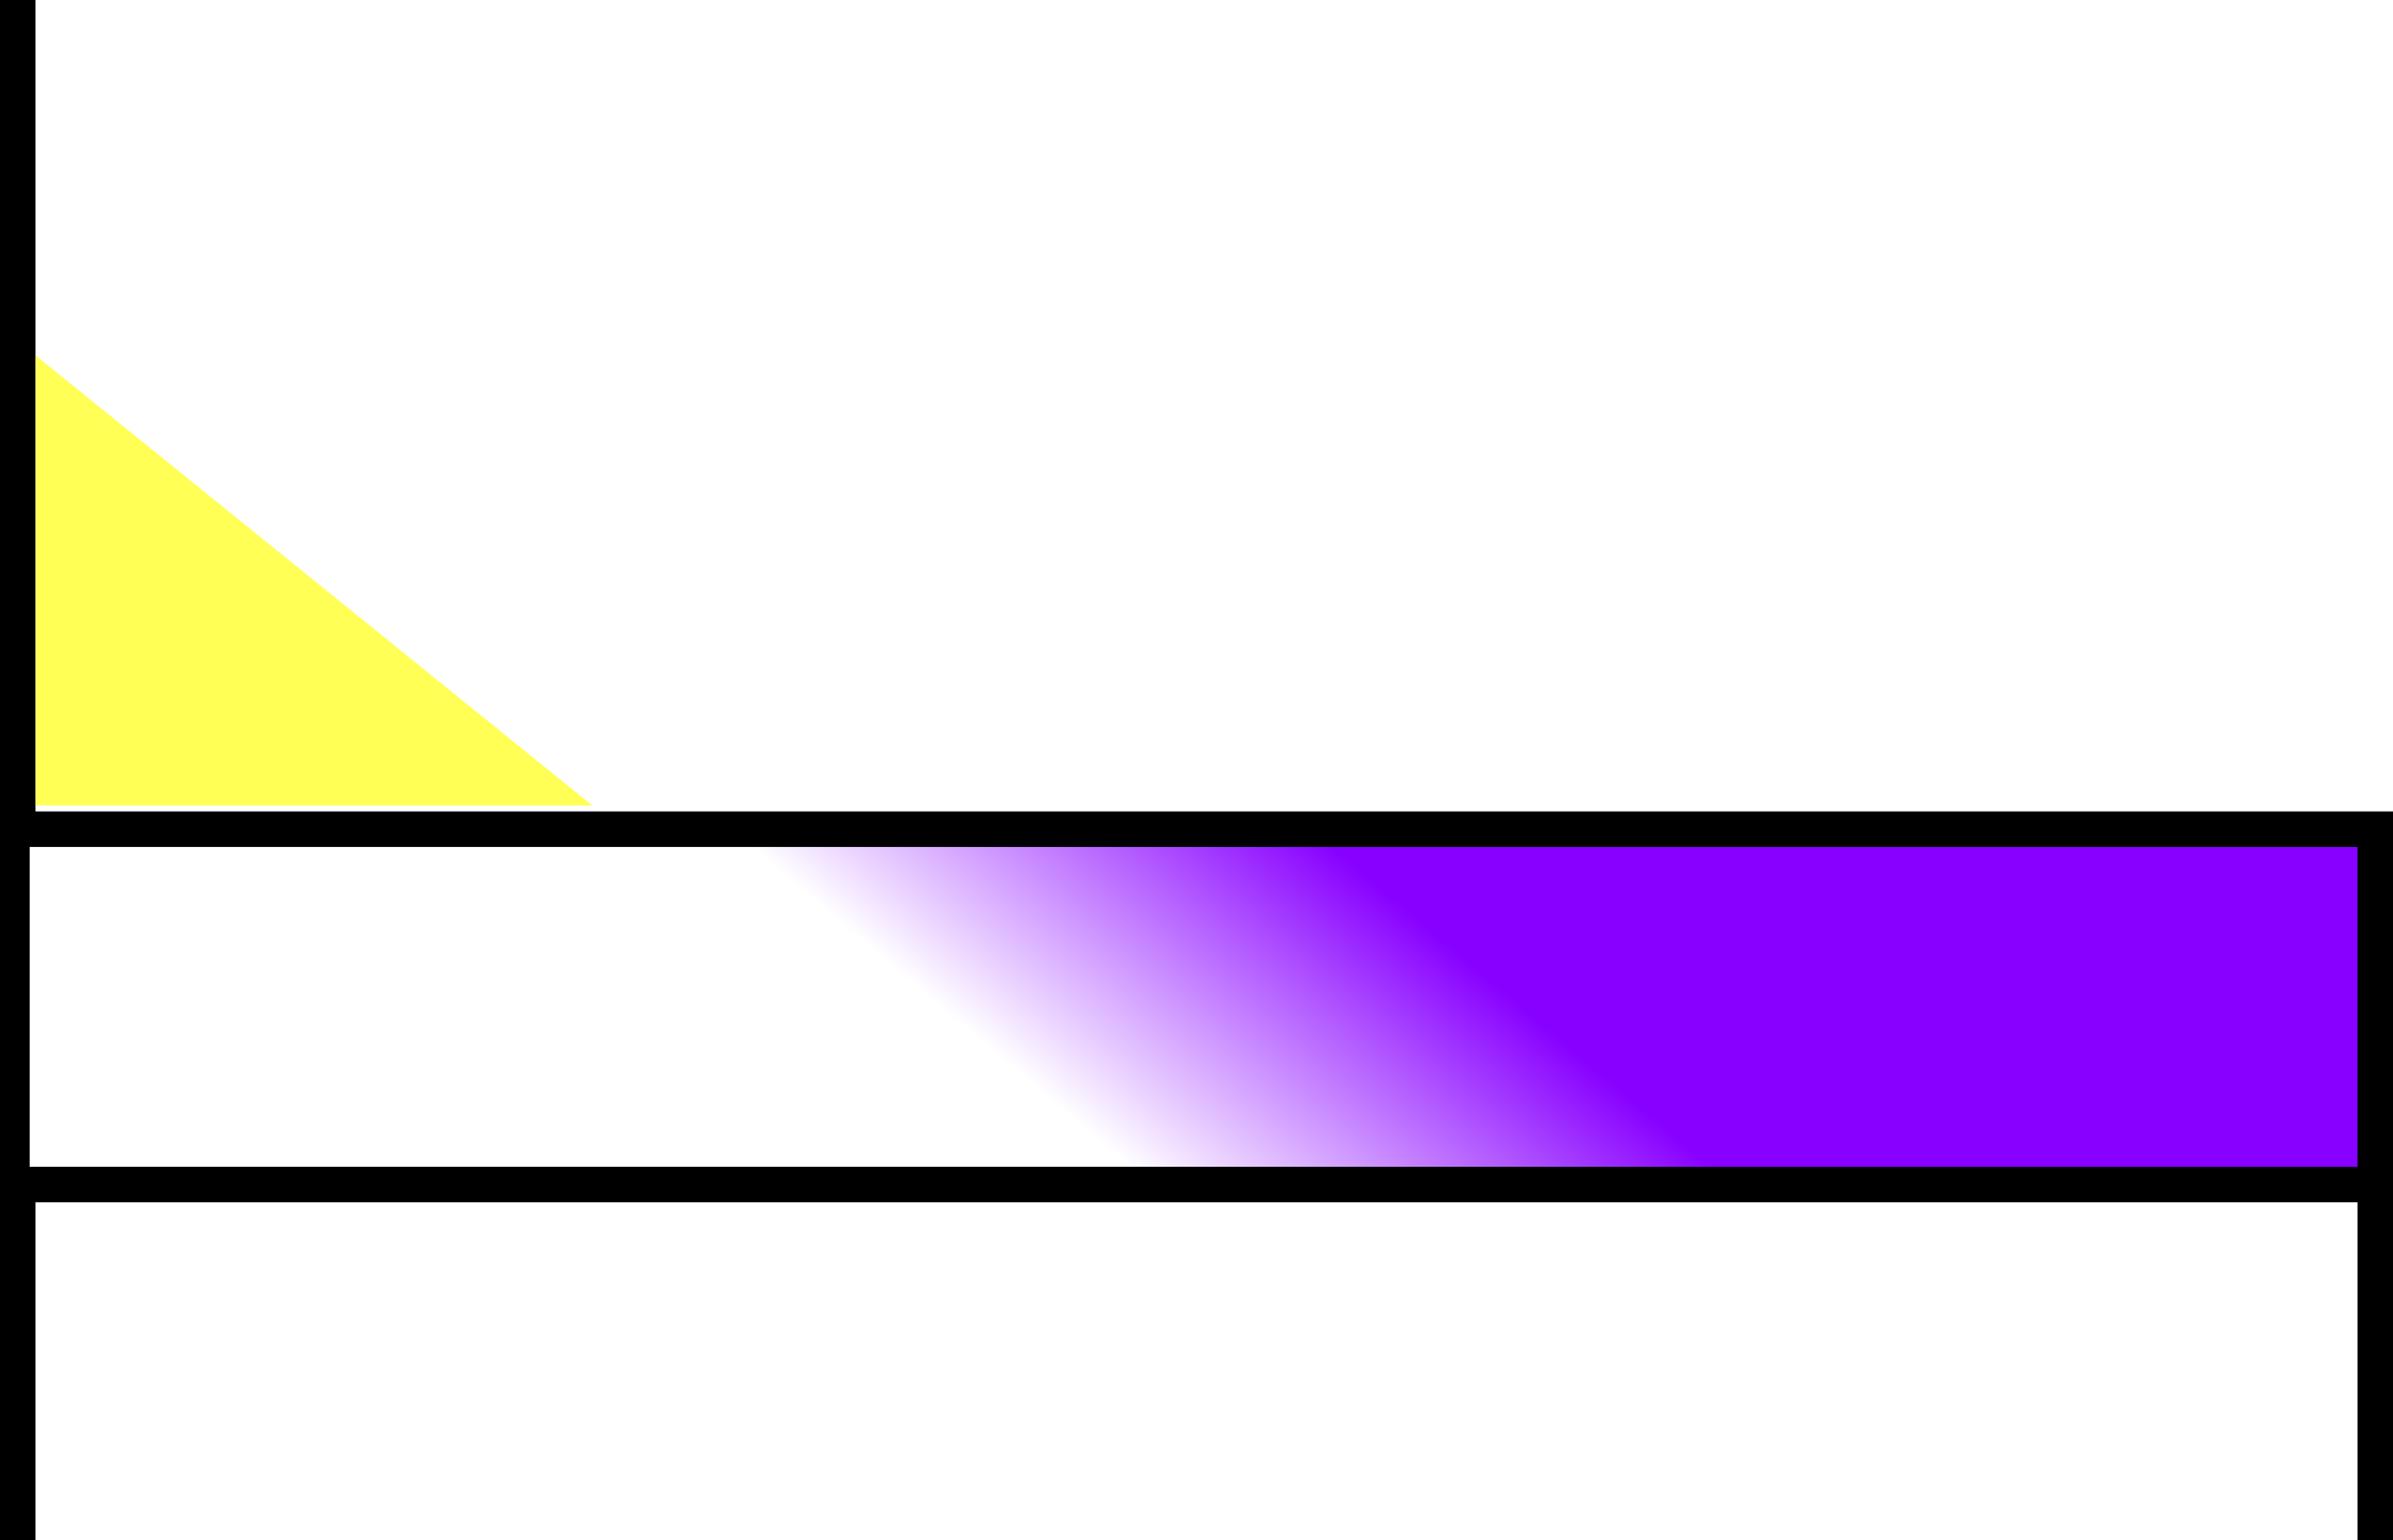
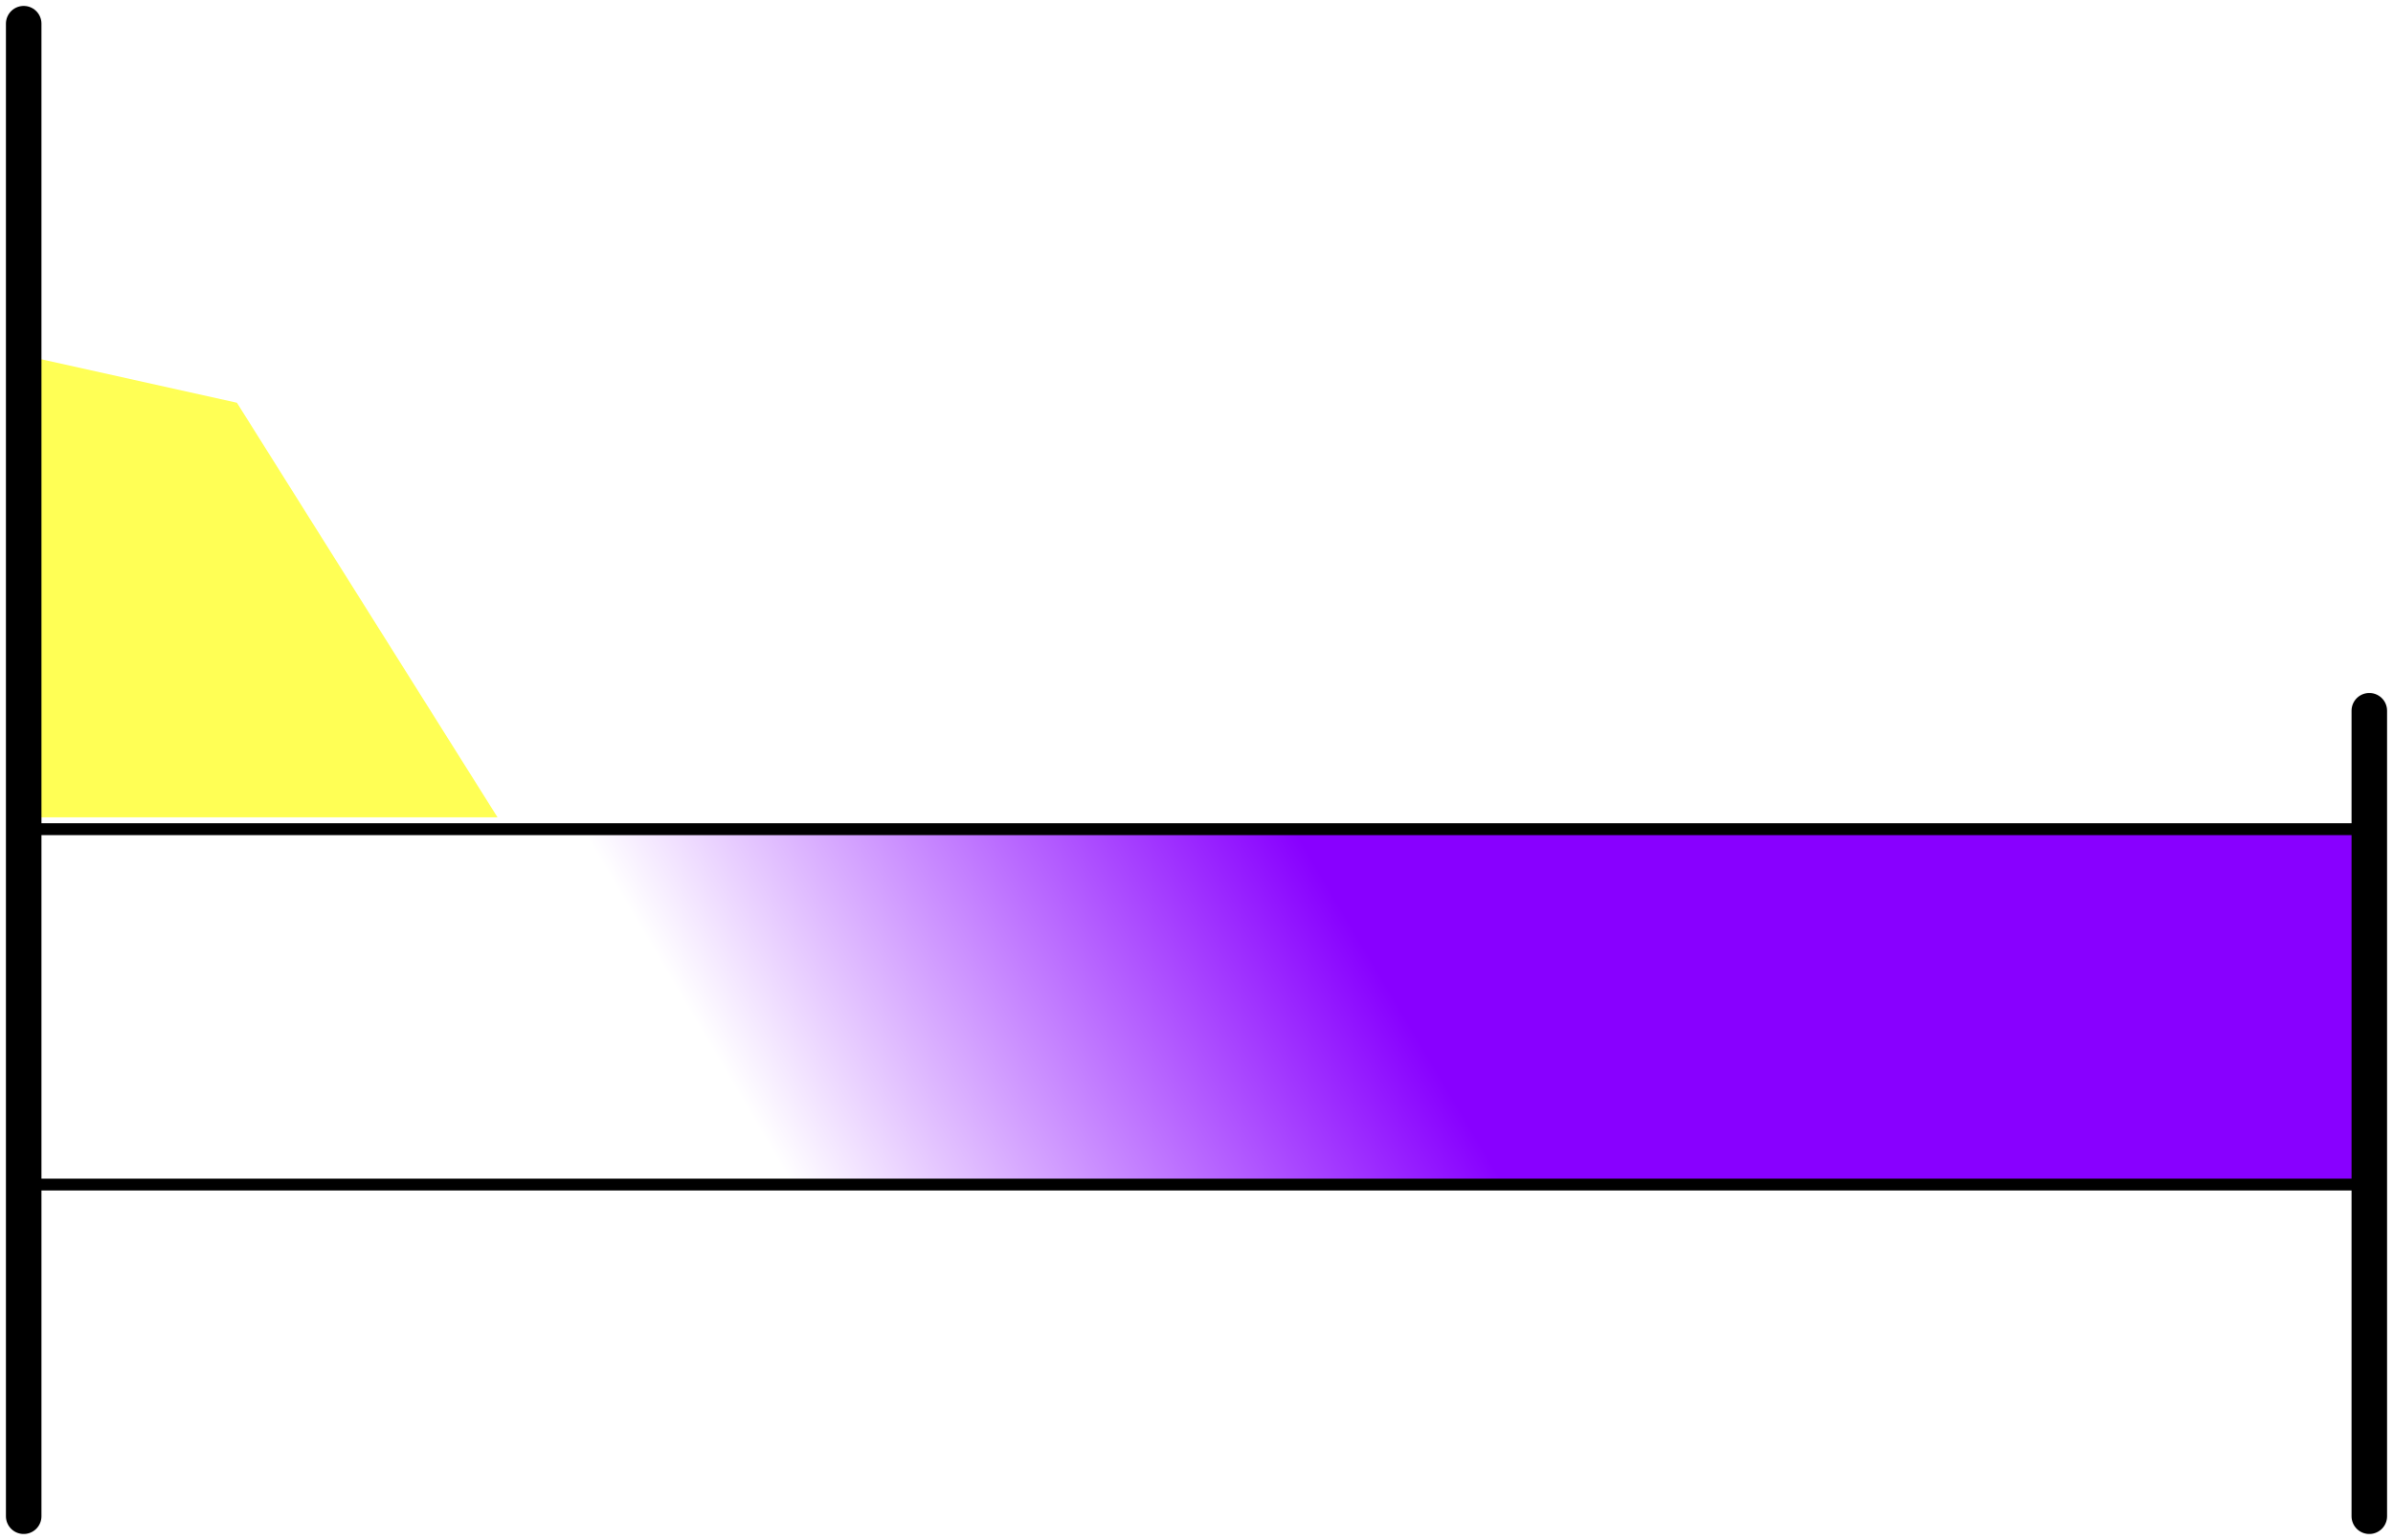
<svg xmlns="http://www.w3.org/2000/svg" width="202px" height="130px">
  <style type="text/css">
    #bed {
      stroke: black;
-       stroke-width: 2;
+       stroke-width: 3;
+       stroke-linecap: round;
    }
-     #bed rect:nth-child(2) {
+     #bed rect {
+       stroke-width: 1;
      fill: url(#duvet);
-       stroke-width: 3;
    }
    polygon {
      fill: #ffff55;
    }
  </style>
  <defs>
-     <linearGradient id="duvet" gradientTransform="scale(0.6) rotate(-10)">
-       <stop stop-color="#ffffff" offset="0.5" />
+     <linearGradient id="duvet" gradientTransform="scale(0.6) rotate(-5)">
+       <stop stop-color="#ffffff" offset="0.4" />
      <stop stop-color="#8800ff" offset="0.9" />
    </linearGradient>
  </defs>
+   <polygon points="2,30 20,34 42,69 2,69" />
  <g id="bed">
-     <rect x="0" y="0" width="2" height="130" />
-     <rect x="1" y="70" width="200" height="30" />
-     <rect x="200" y="70" width="2" height="60" />
+     <rect x="2" y="70" width="198" height="30" />
+     <path d="M2,2 L2 128 M200,60 L200 128" />
  </g>
-   <polygon points="3,30 3,68 50,68" />
</svg>
